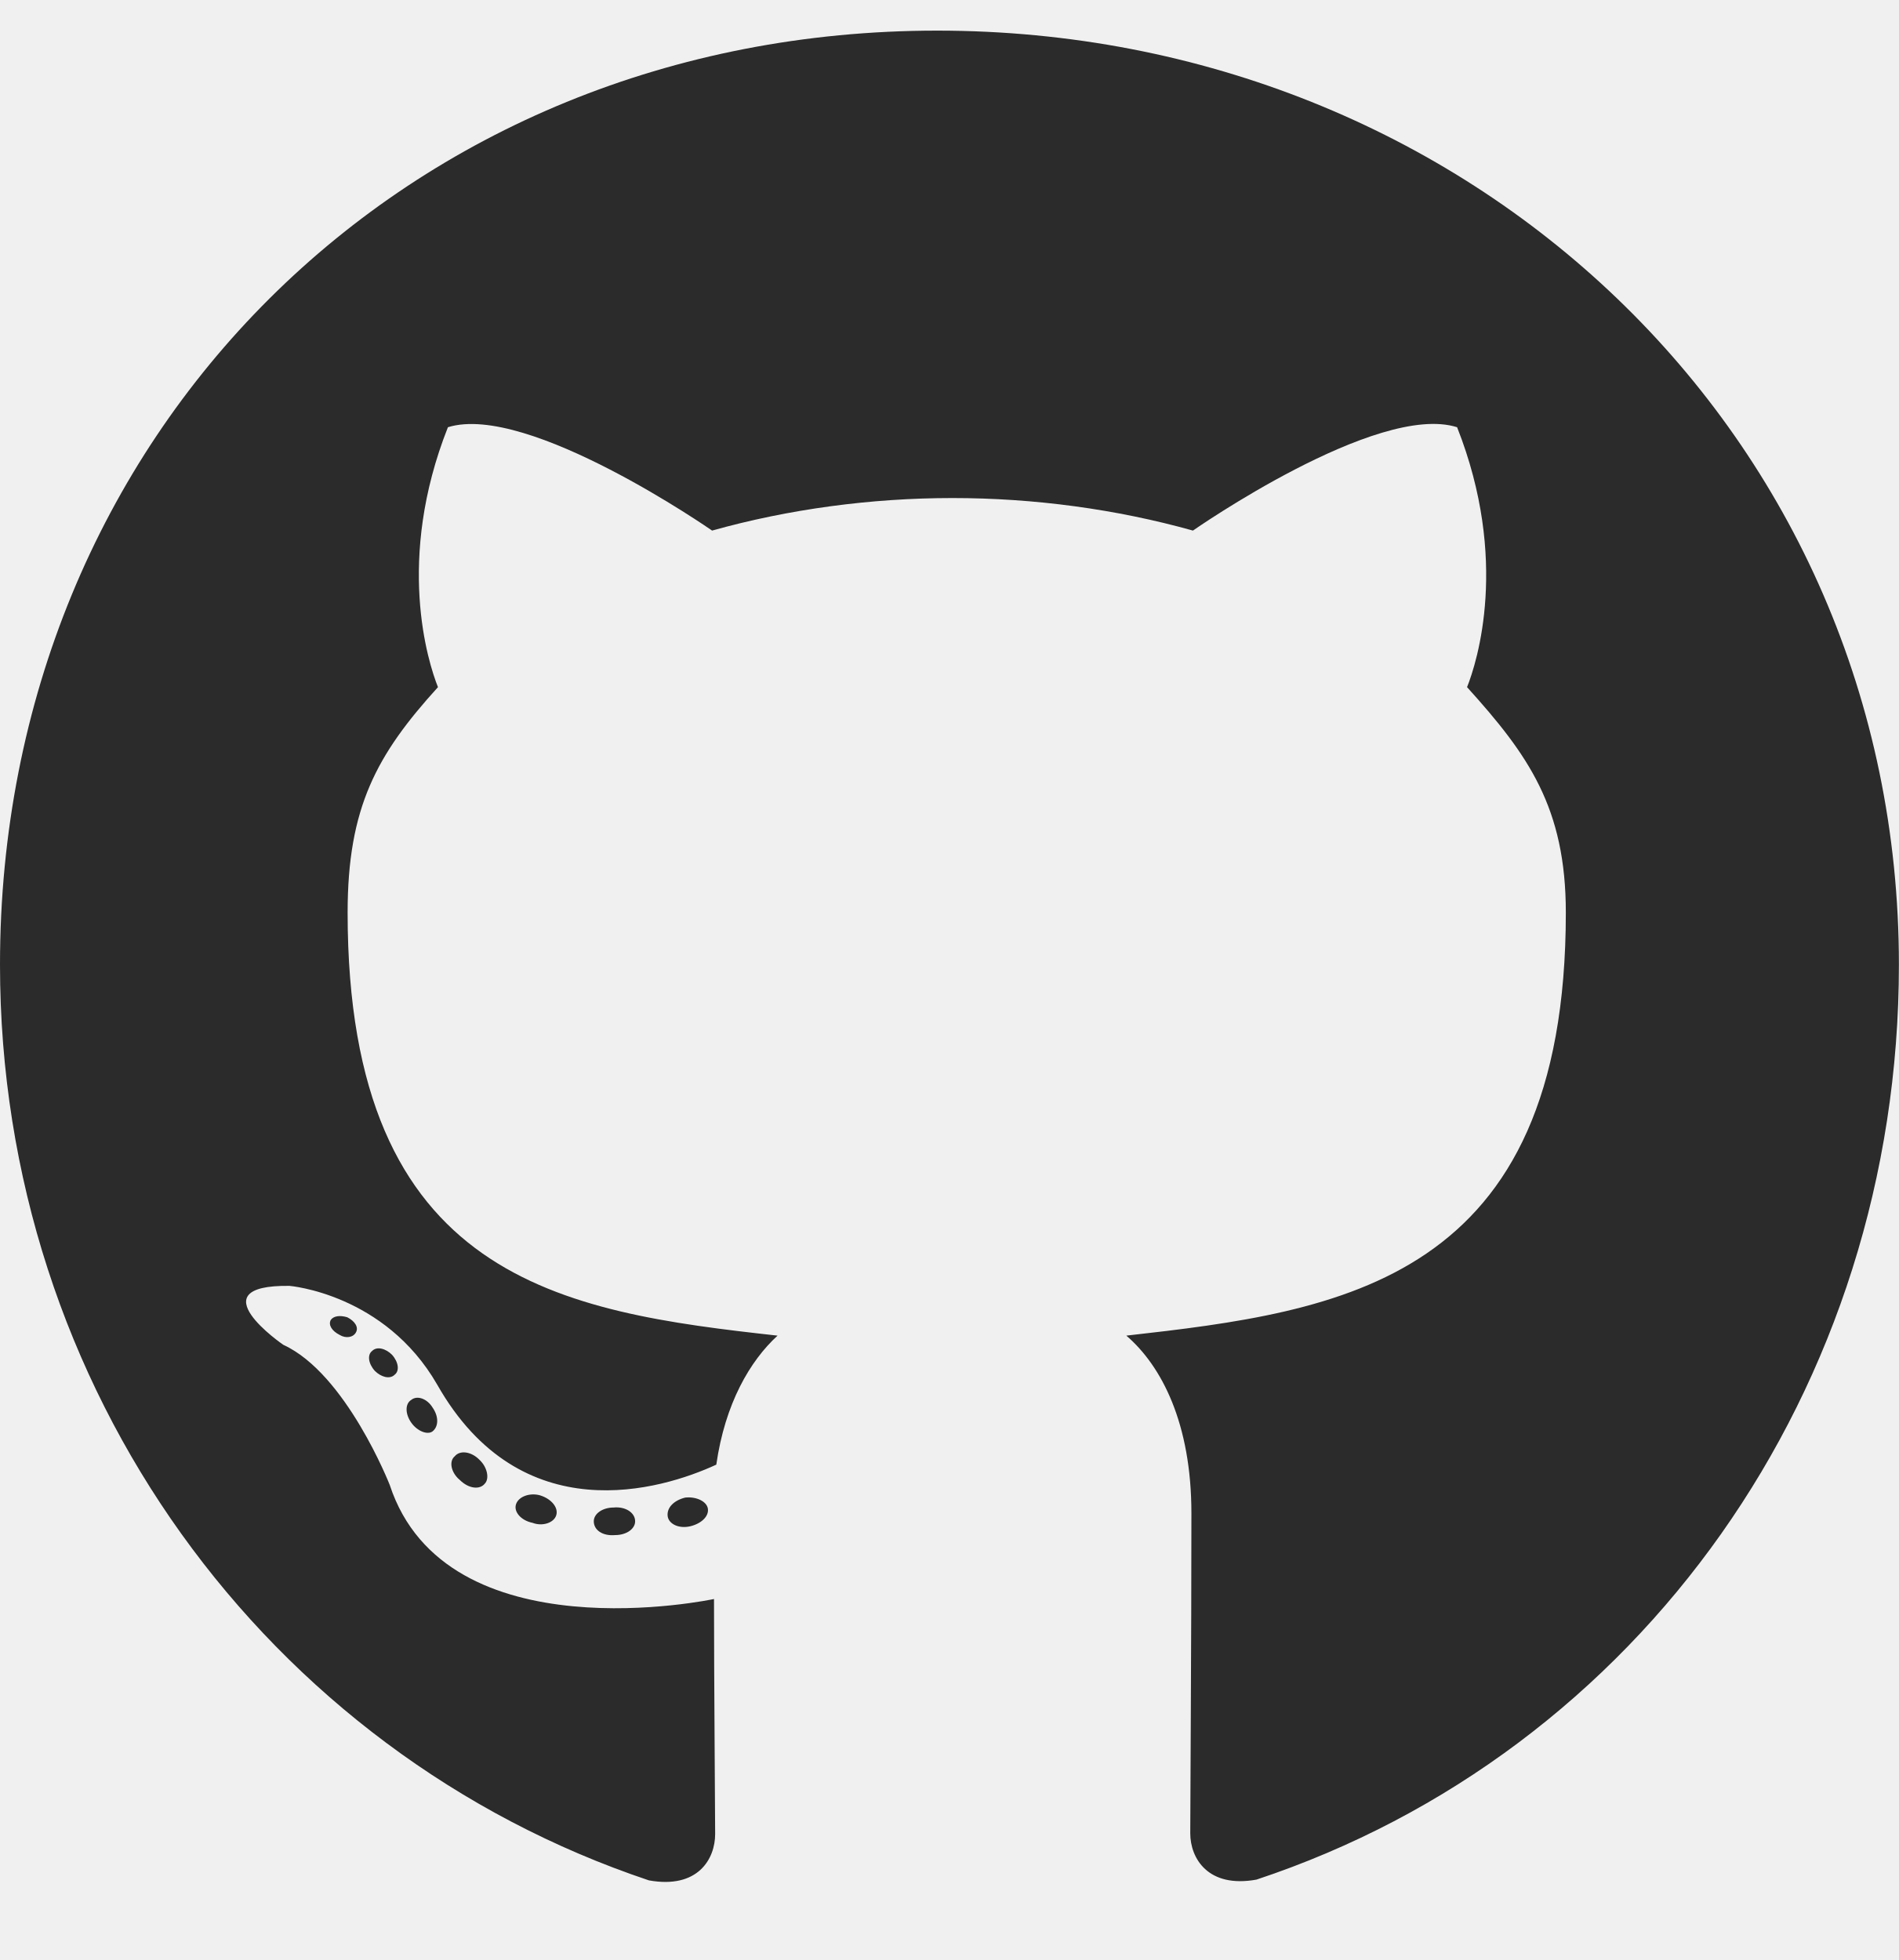
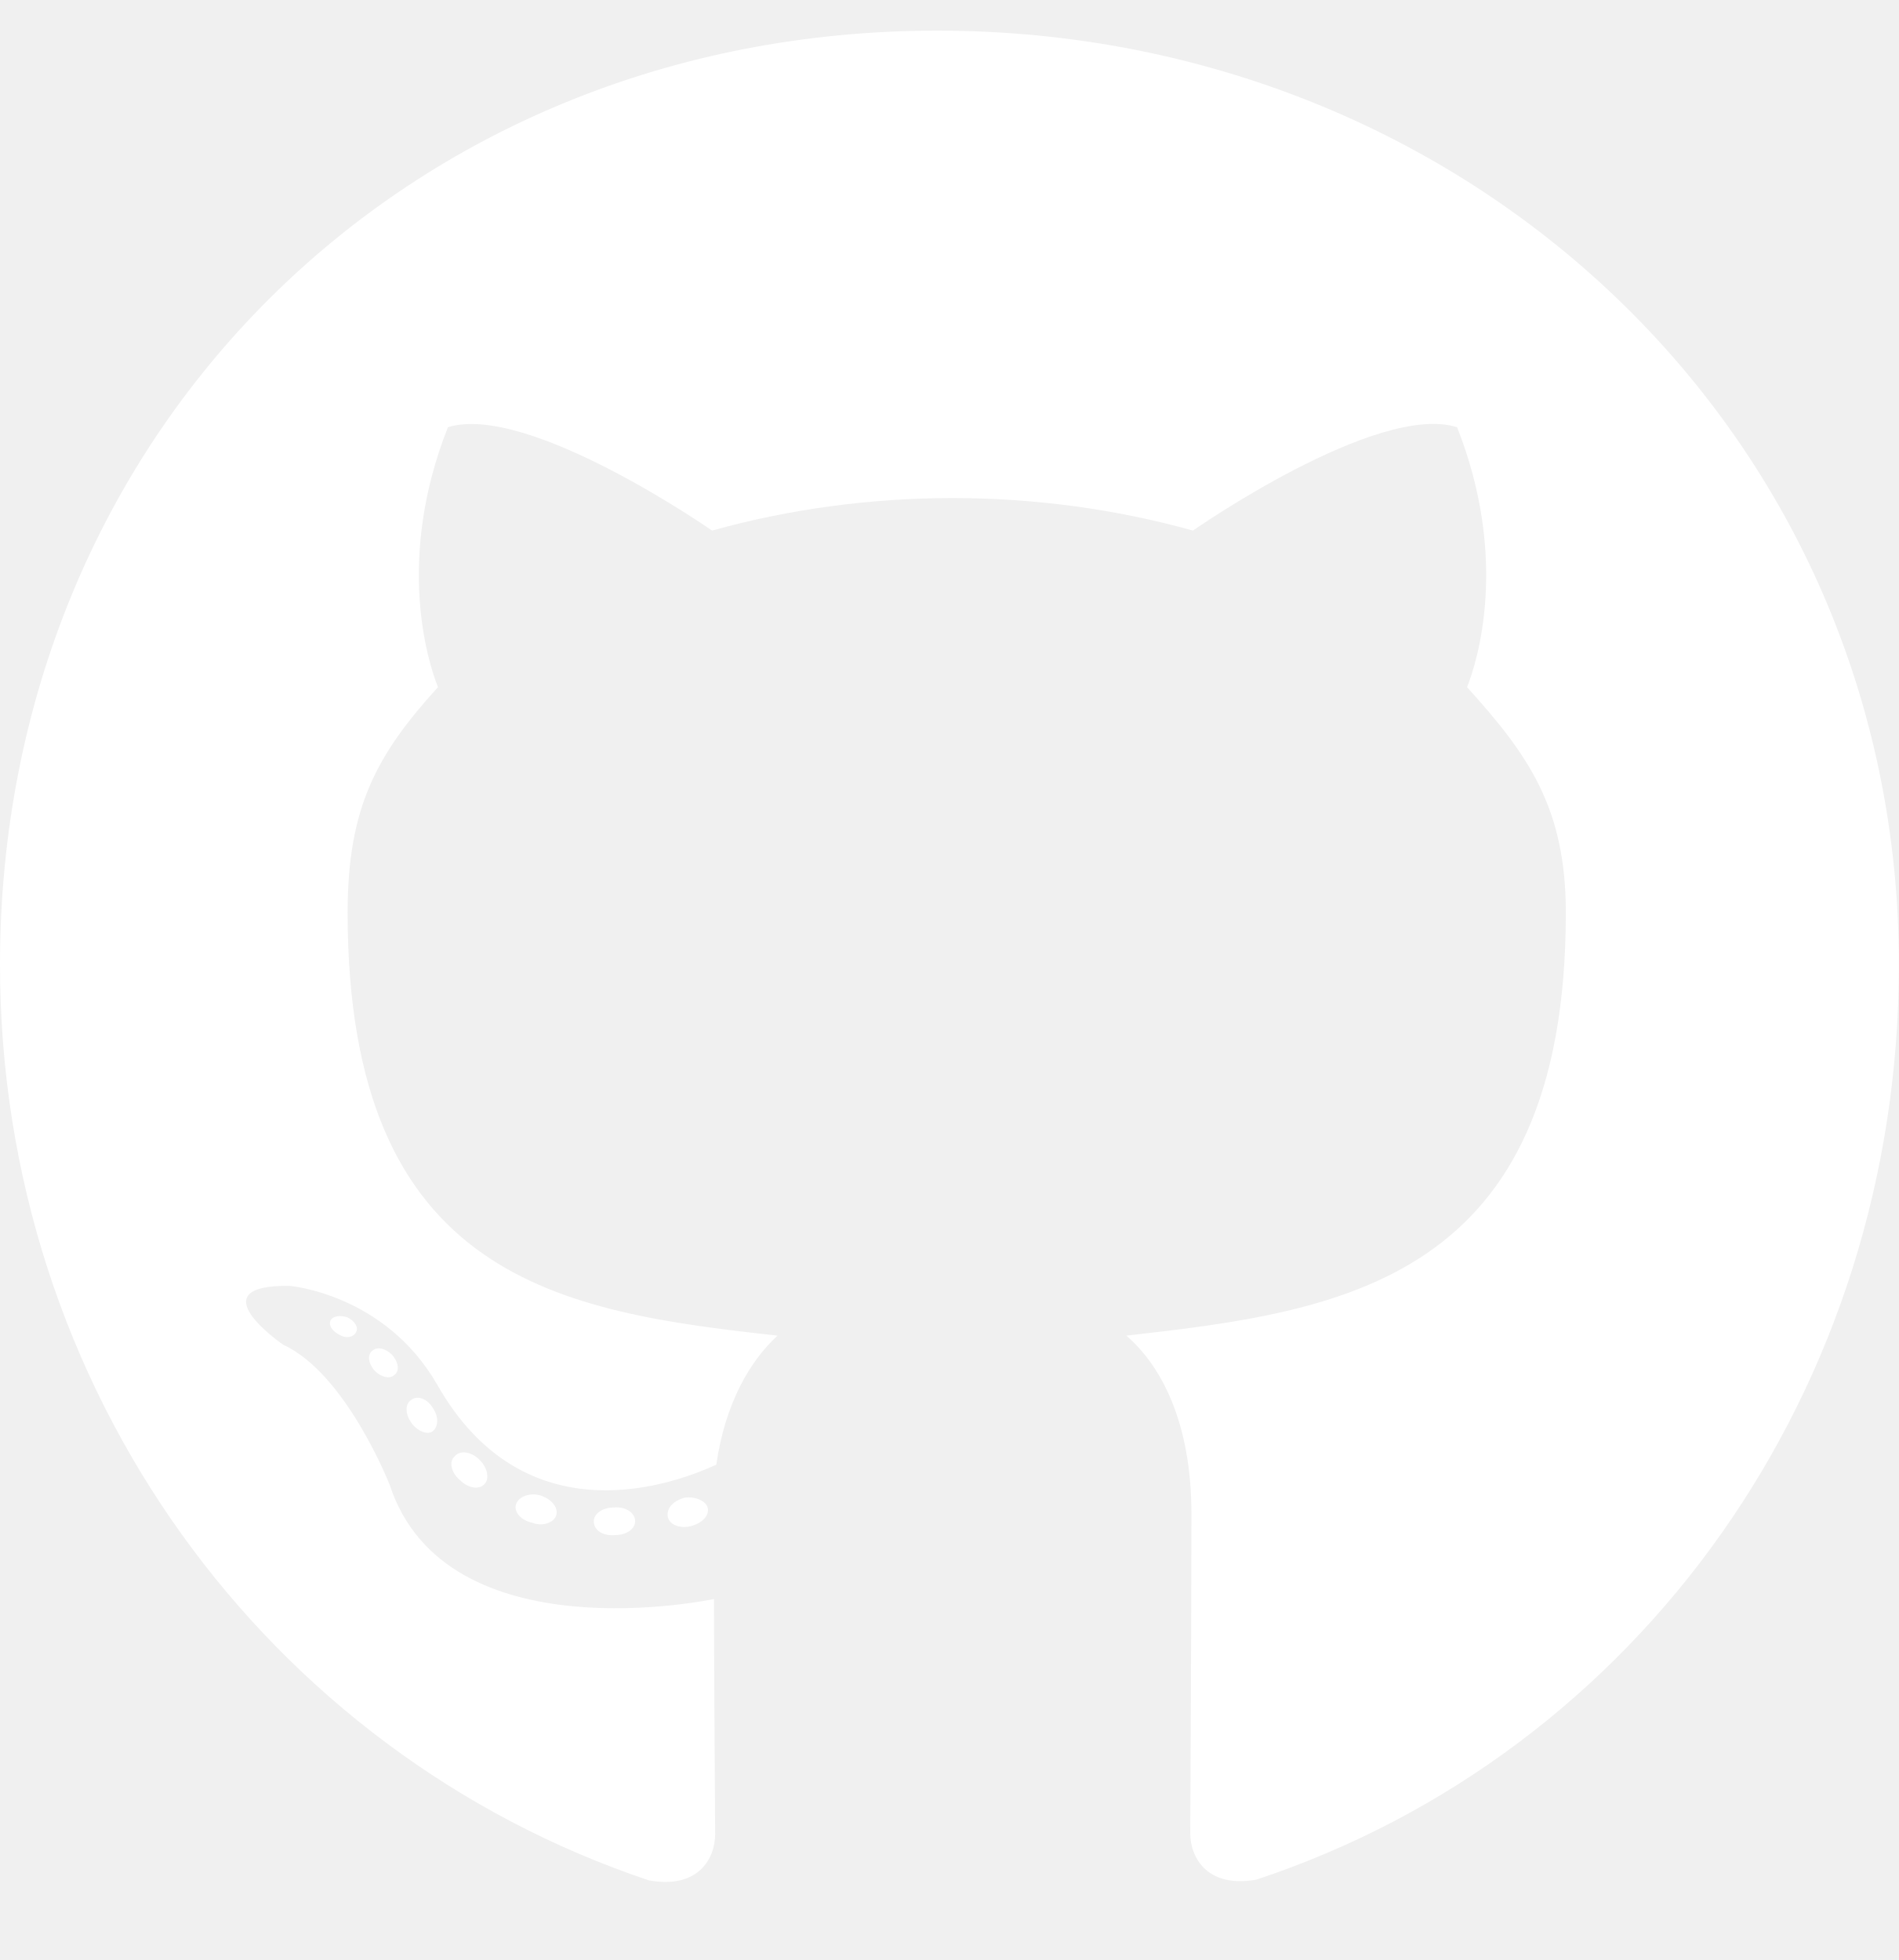
<svg xmlns="http://www.w3.org/2000/svg" aria-hidden="true" focusable="false" data-prefix="fab" data-icon="github" class="svg-inline--fa fa-github fa-w-16" role="img" viewBox="0 0 496 512">
-   <path fill="#2b2b2b" d="M165.9 397.4c0 2-2.3 3.6-5.2 3.6-3.3.3-5.6-1.3-5.6-3.6 0-2 2.3-3.6 5.2-3.6 3-.3 5.6 1.3 5.6 3.6zm-31.1-4.5c-.7 2 1.3 4.3 4.3 4.9 2.6 1 5.6 0 6.2-2s-1.3-4.3-4.3-5.2c-2.6-.7-5.5.3-6.2 2.3zm44.2-1.7c-2.9.7-4.9 2.6-4.6 4.9.3 2 2.9 3.3 5.9 2.6 2.9-.7 4.9-2.6 4.6-4.6-.3-1.9-3-3.2-5.9-2.9zM244.8 8C106.1 8 0 113.3 0 252c0 110.9 69.8 205.8 169.5 239.2 12.8 2.3 17.3-5.6 17.3-12.1 0-6.2-.3-40.4-.3-61.4 0 0-70 15-84.7-29.8 0 0-11.4-29.1-27.8-36.6 0 0-22.9-15.7 1.6-15.4 0 0 24.9 2 38.6 25.8 21.9 38.6 58.6 27.5 72.9 20.9 2.3-16 8.8-27.1 16-33.7-55.9-6.2-112.3-14.3-112.3-110.5 0-27.5 7.6-41.3 23.6-58.9-2.6-6.5-11.1-33.3 2.6-67.9 20.9-6.5 69 27 69 27 20-5.6 41.5-8.5 62.8-8.5s42.8 2.9 62.8 8.5c0 0 48.1-33.6 69-27 13.7 34.7 5.2 61.4 2.6 67.9 16 17.7 25.8 31.5 25.8 58.9 0 96.5-58.9 104.2-114.8 110.5 9.2 7.9 17 22.9 17 46.4 0 33.7-.3 75.4-.3 83.6 0 6.5 4.6 14.4 17.3 12.1C428.2 457.8 496 362.9 496 252 496 113.3 383.5 8 244.8 8zM97.2 352.9c-1.3 1-1 3.3.7 5.2 1.6 1.6 3.9 2.3 5.2 1 1.3-1 1-3.3-.7-5.2-1.6-1.6-3.9-2.3-5.2-1zm-10.8-8.1c-.7 1.3.3 2.9 2.3 3.9 1.6 1 3.6.7 4.3-.7.7-1.3-.3-2.9-2.3-3.9-2-.6-3.6-.3-4.3.7zm32.4 35.6c-1.6 1.3-1 4.3 1.3 6.2 2.3 2.3 5.2 2.6 6.5 1 1.3-1.3.7-4.3-1.3-6.2-2.2-2.3-5.2-2.6-6.5-1zm-11.4-14.7c-1.6 1-1.6 3.6 0 5.9 1.6 2.3 4.3 3.3 5.6 2.3 1.6-1.3 1.6-3.9 0-6.2-1.4-2.3-4-3.3-5.6-2z" />
+   <path fill="#ffffff" d="M165.9 397.4c0 2-2.3 3.6-5.2 3.6-3.3.3-5.6-1.3-5.6-3.6 0-2 2.3-3.6 5.2-3.6 3-.3 5.6 1.3 5.6 3.6zm-31.1-4.5c-.7 2 1.3 4.3 4.3 4.9 2.6 1 5.6 0 6.2-2s-1.3-4.3-4.3-5.2c-2.6-.7-5.5.3-6.2 2.3zm44.2-1.7c-2.9.7-4.9 2.6-4.6 4.9.3 2 2.9 3.3 5.9 2.6 2.9-.7 4.9-2.6 4.6-4.6-.3-1.9-3-3.2-5.9-2.9zM244.8 8C106.1 8 0 113.3 0 252c0 110.9 69.8 205.8 169.5 239.2 12.8 2.3 17.3-5.6 17.3-12.1 0-6.2-.3-40.4-.3-61.4 0 0-70 15-84.7-29.8 0 0-11.4-29.1-27.8-36.6 0 0-22.9-15.7 1.6-15.4 0 0 24.9 2 38.6 25.8 21.9 38.6 58.6 27.5 72.9 20.9 2.3-16 8.8-27.1 16-33.7-55.9-6.2-112.3-14.3-112.3-110.5 0-27.5 7.6-41.3 23.6-58.9-2.6-6.5-11.1-33.3 2.6-67.9 20.9-6.5 69 27 69 27 20-5.6 41.5-8.5 62.8-8.5s42.8 2.9 62.8 8.5c0 0 48.1-33.6 69-27 13.7 34.7 5.2 61.4 2.6 67.9 16 17.7 25.8 31.5 25.8 58.9 0 96.5-58.9 104.2-114.8 110.5 9.2 7.9 17 22.9 17 46.4 0 33.7-.3 75.4-.3 83.6 0 6.5 4.6 14.4 17.3 12.1C428.2 457.8 496 362.9 496 252 496 113.3 383.5 8 244.8 8zM97.2 352.9c-1.3 1-1 3.3.7 5.2 1.6 1.6 3.9 2.3 5.2 1 1.3-1 1-3.3-.7-5.2-1.6-1.6-3.9-2.3-5.2-1zm-10.8-8.1c-.7 1.3.3 2.9 2.3 3.9 1.6 1 3.6.7 4.3-.7.7-1.3-.3-2.9-2.3-3.9-2-.6-3.6-.3-4.3.7zm32.4 35.6c-1.6 1.3-1 4.3 1.3 6.2 2.3 2.3 5.2 2.6 6.5 1 1.3-1.3.7-4.3-1.3-6.2-2.2-2.3-5.2-2.6-6.5-1zm-11.4-14.7c-1.6 1-1.6 3.6 0 5.9 1.6 2.3 4.3 3.3 5.6 2.3 1.6-1.3 1.6-3.9 0-6.2-1.4-2.3-4-3.3-5.6-2z" />
</svg>
